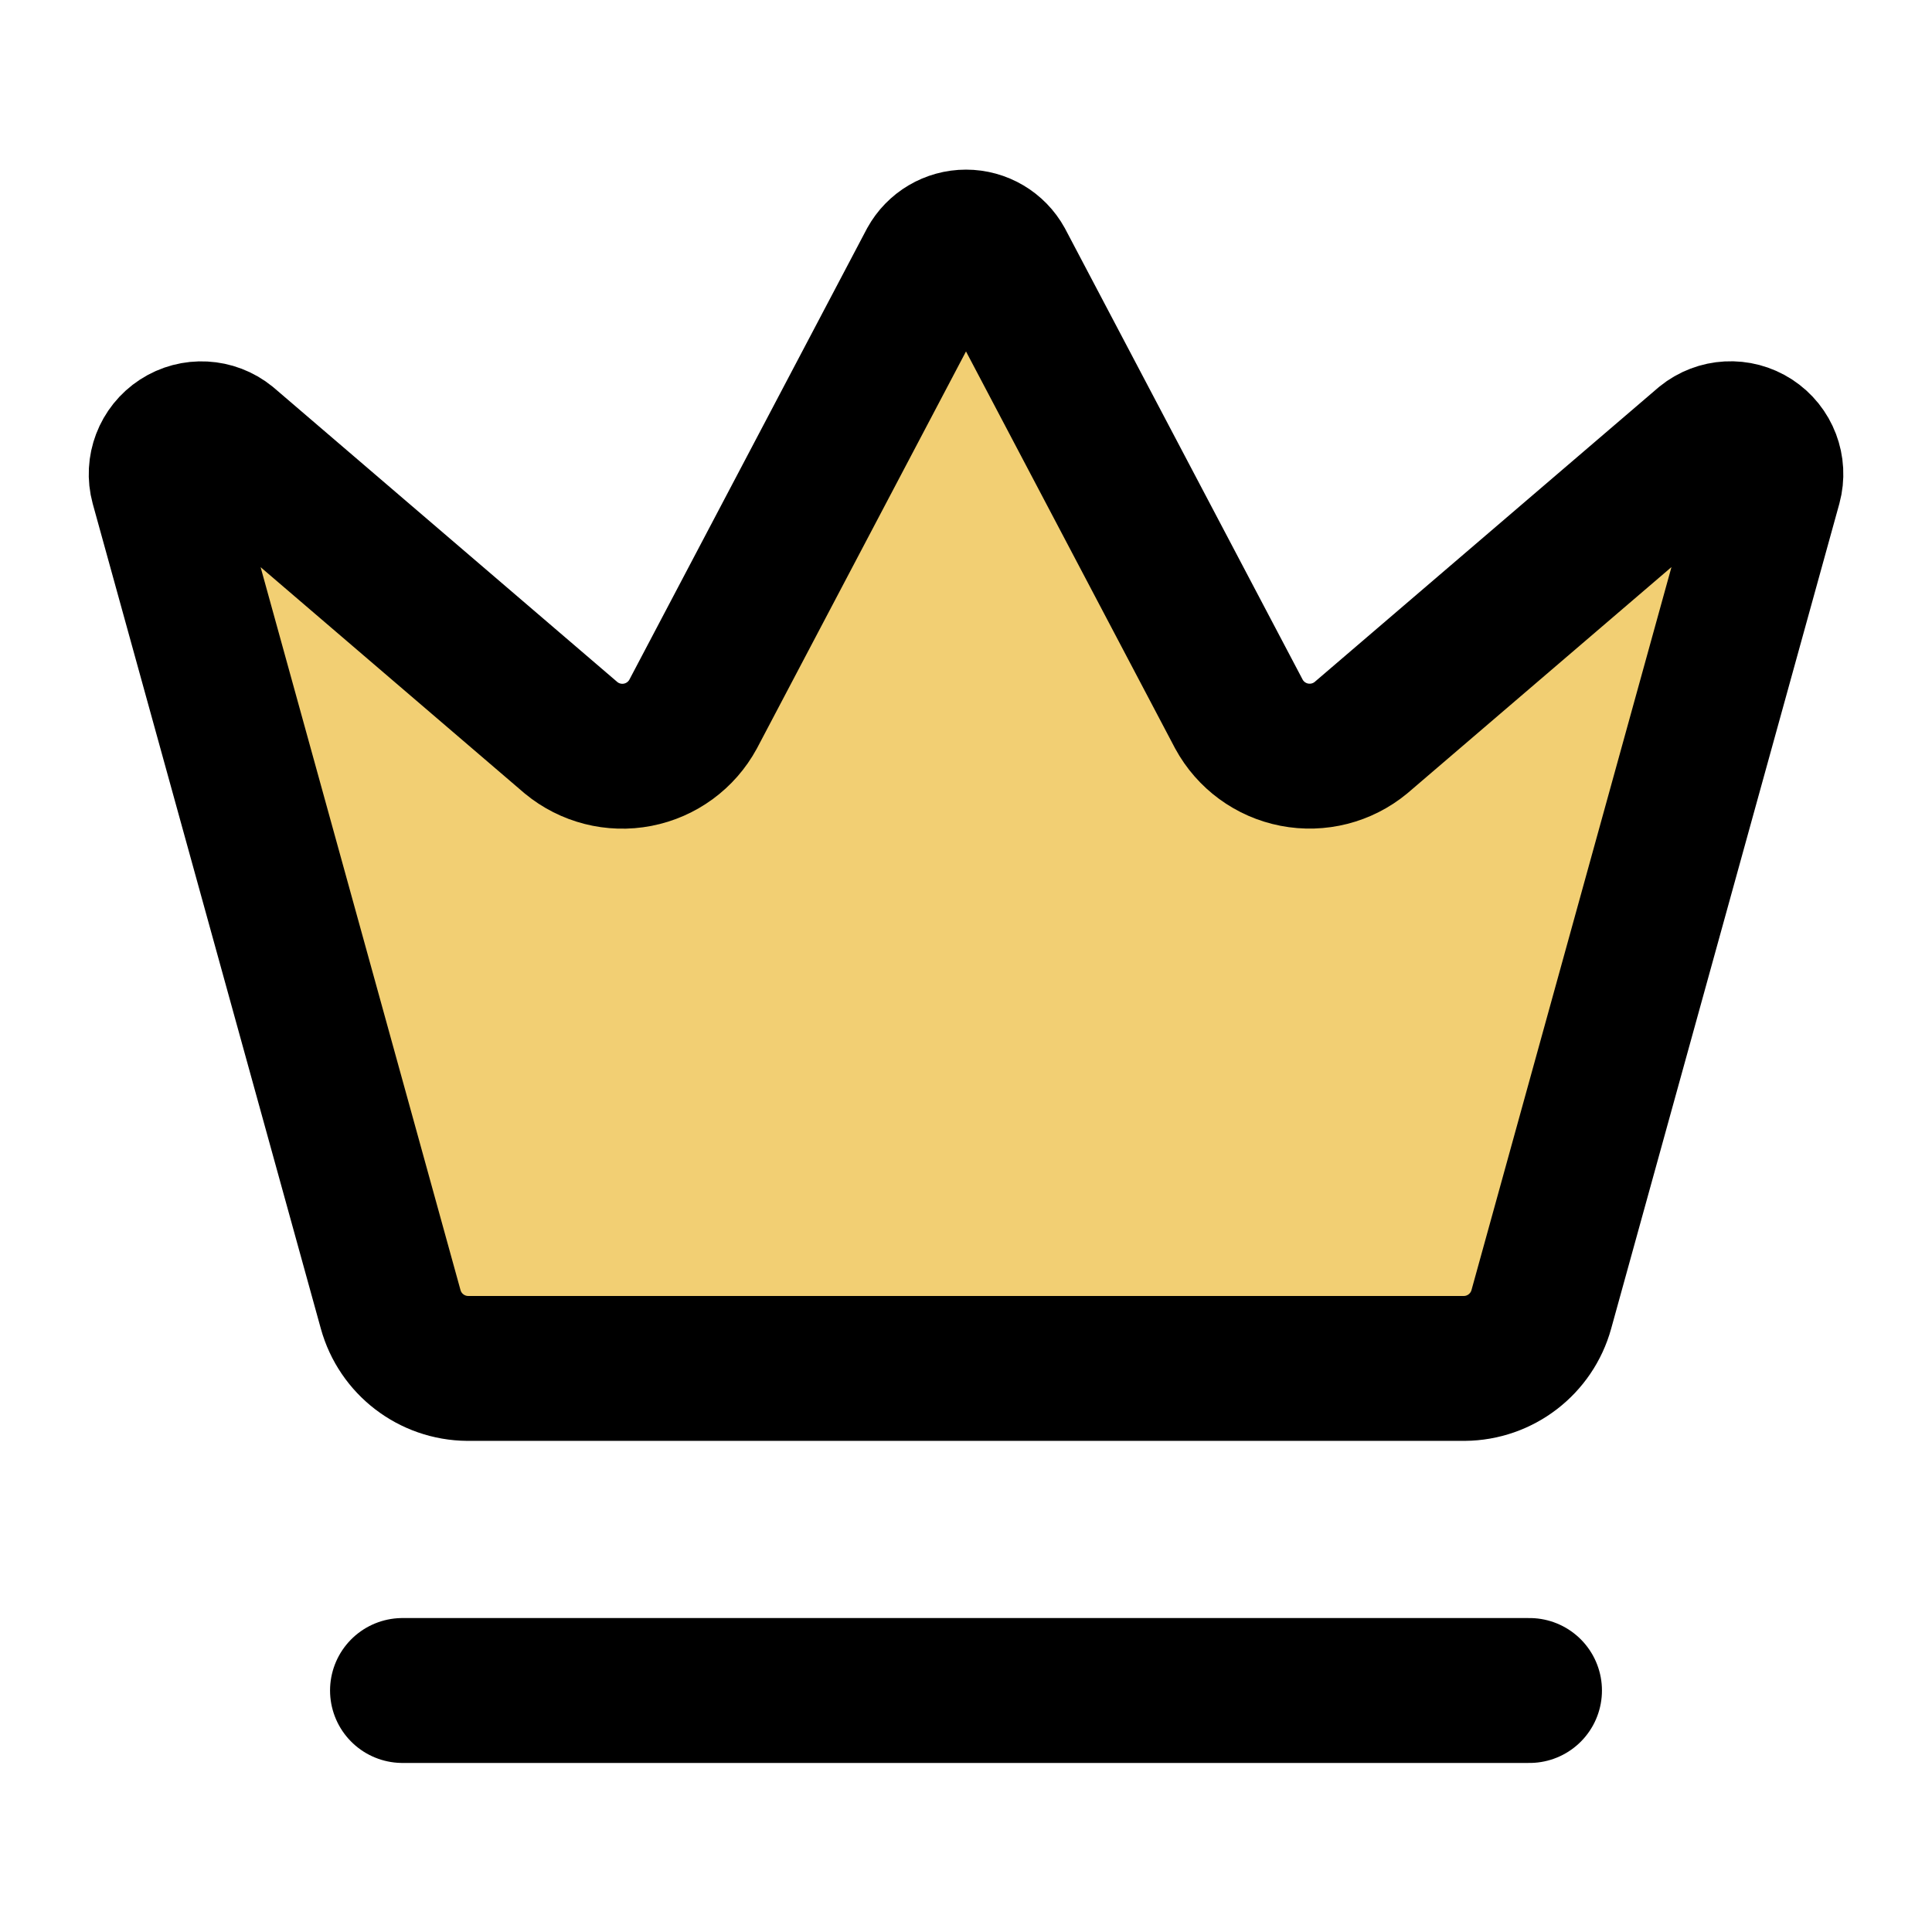
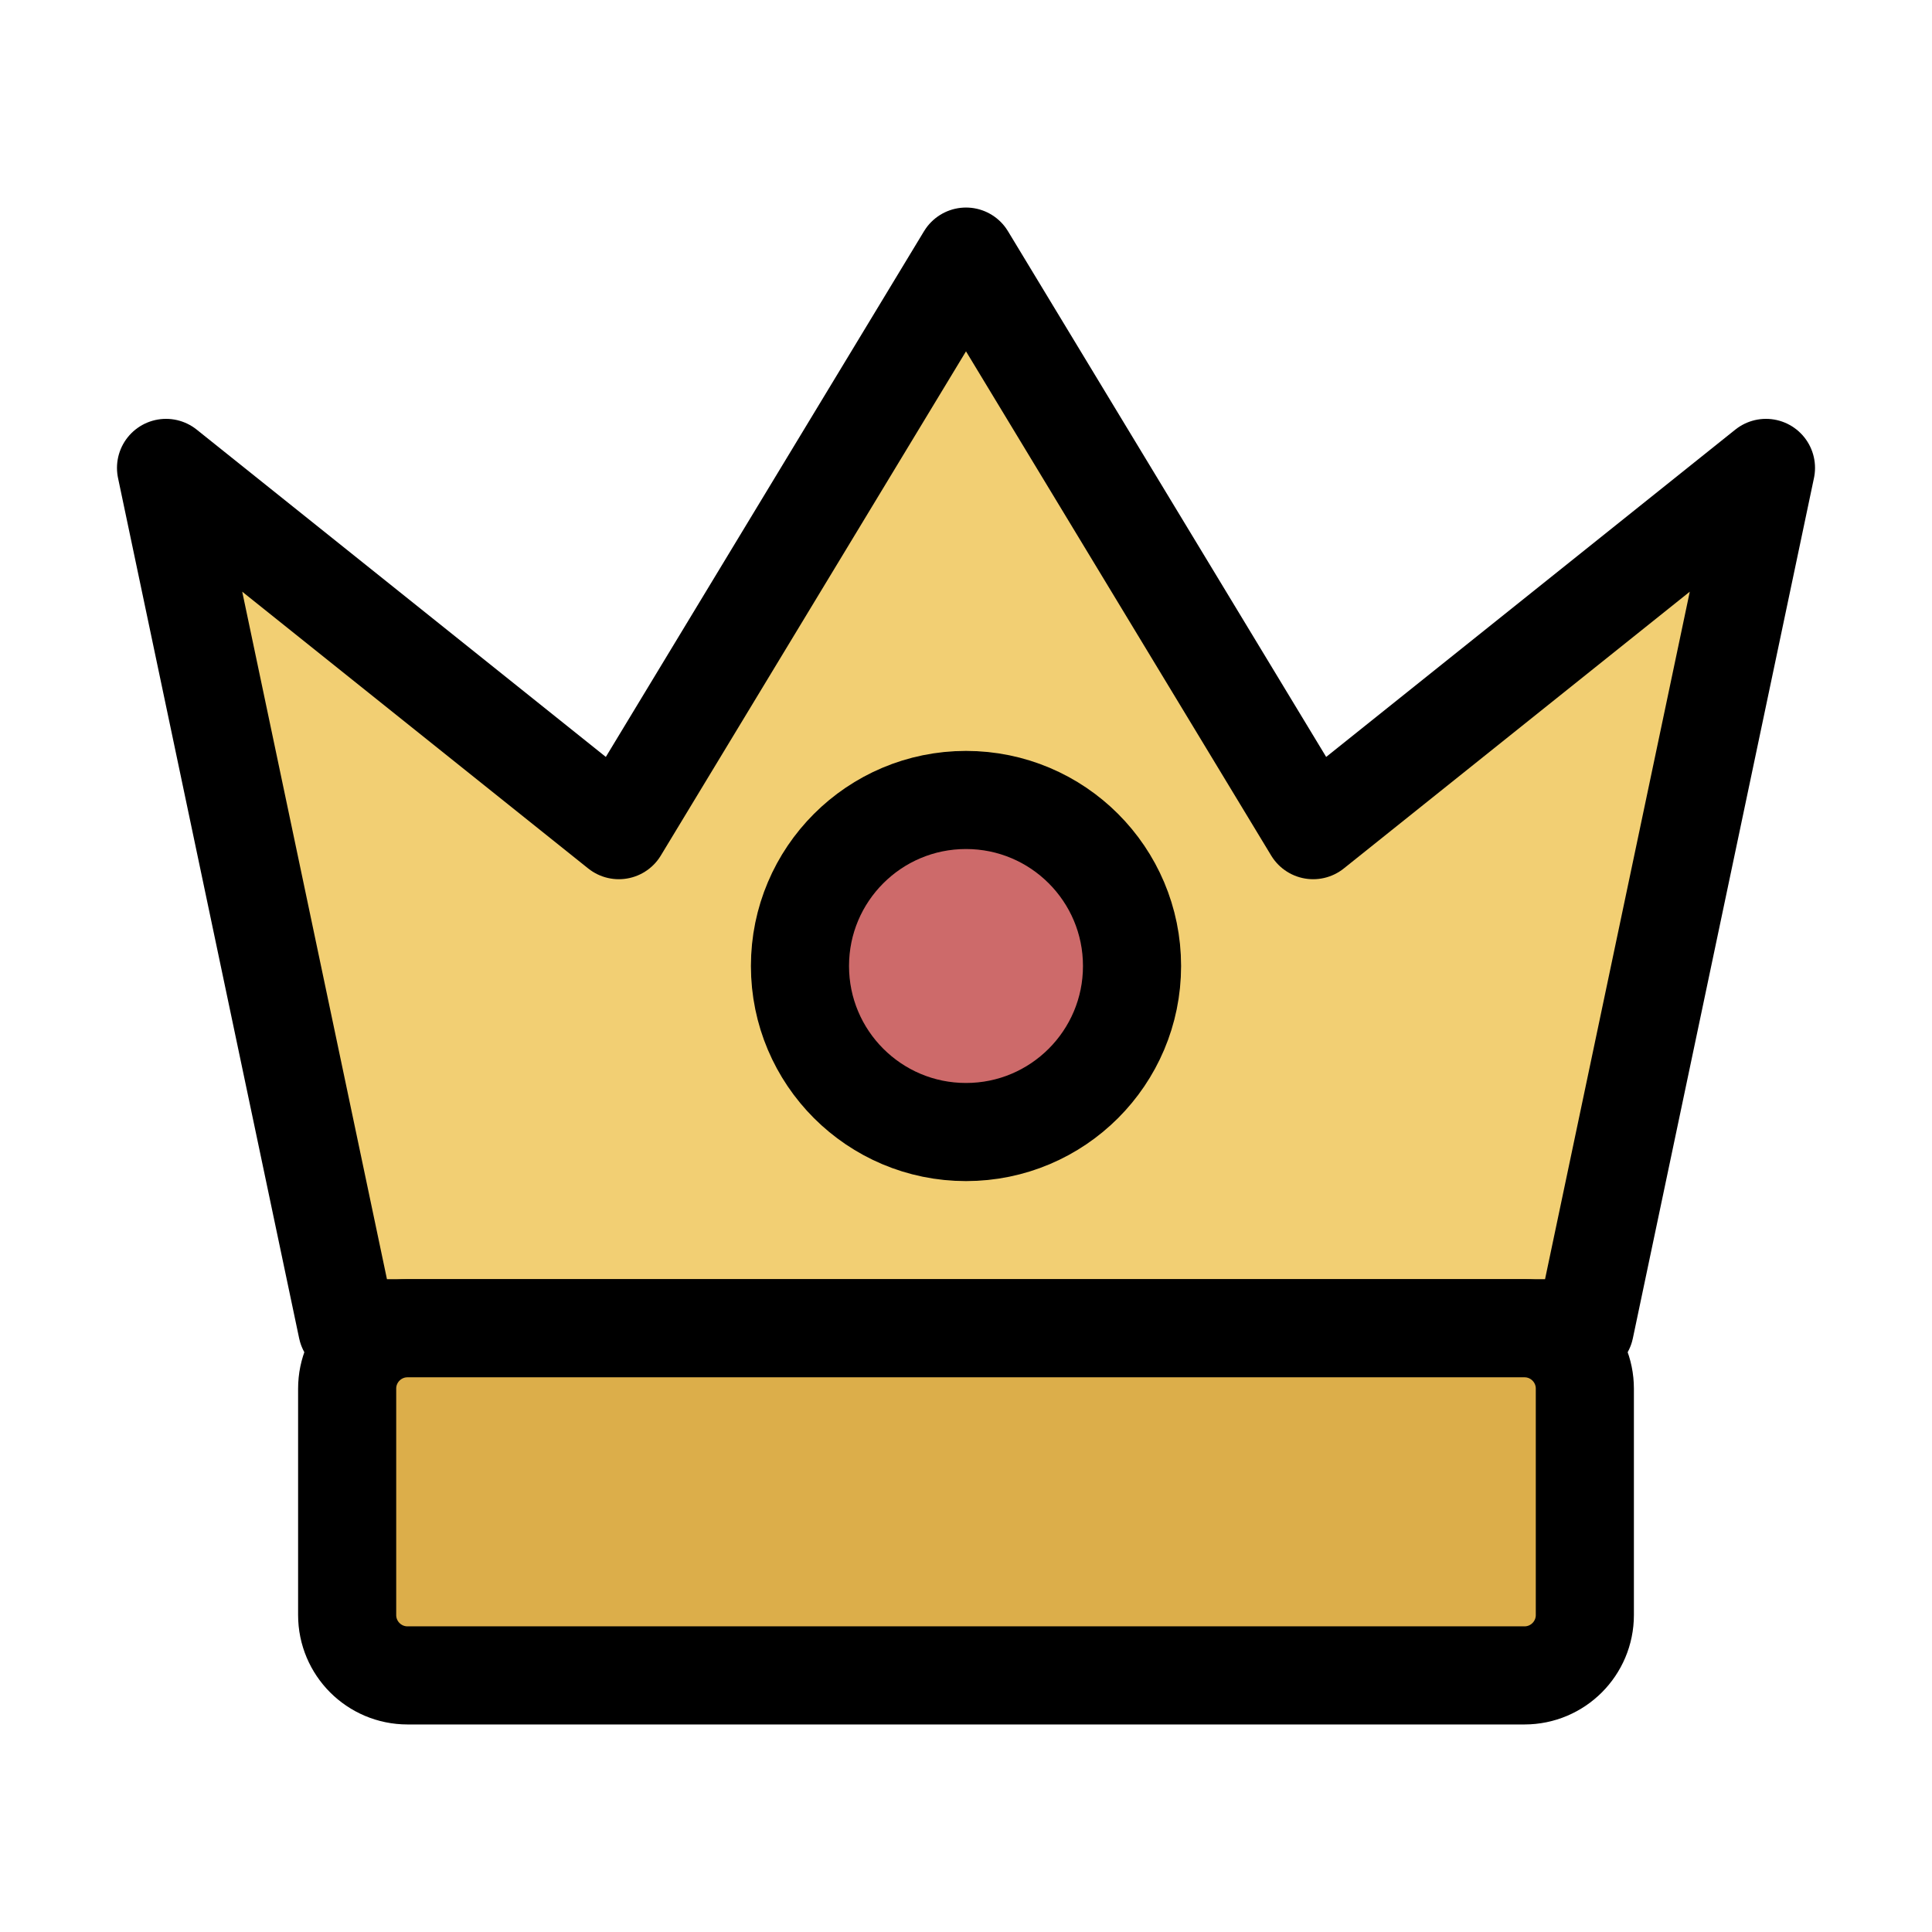
- <svg xmlns="http://www.w3.org/2000/svg" viewBox="0 0 24 24" fill="none" stroke="#000" stroke-width="1.8" stroke-linecap="round" stroke-linejoin="round">
-   <path d="M11.562 3.266a.5.5 0 0 1 .876 0L15.39 8.87a1 1 0 0 0 1.516.294L21.183 5.5a.5.5 0 0 1 .798.519l-2.834 10.246a1 1 0 0 1-.956.734H5.81a1 1 0 0 1-.957-.734L2.02 6.02a.5.5 0 0 1 .798-.519l4.276 3.664a1 1 0 0 0 1.516-.294z" fill="#f2cf73" />
-   <path d="M5 21h14" />
+ <svg xmlns="http://www.w3.org/2000/svg" viewBox="0 0 256 256" fill="none" stroke="#000" stroke-width="13" stroke-linecap="round" stroke-linejoin="round">
+   <path d="M128 34 174 110 234 62 210 176H46L22 62 82 110Z" fill="#f2cf73" />
+   <rect x="46" y="176" width="164" height="46" rx="8" fill="#dcae4a" />
+   <circle cx="128" cy="128" r="22" fill="#cd6a6a" />
</svg>
